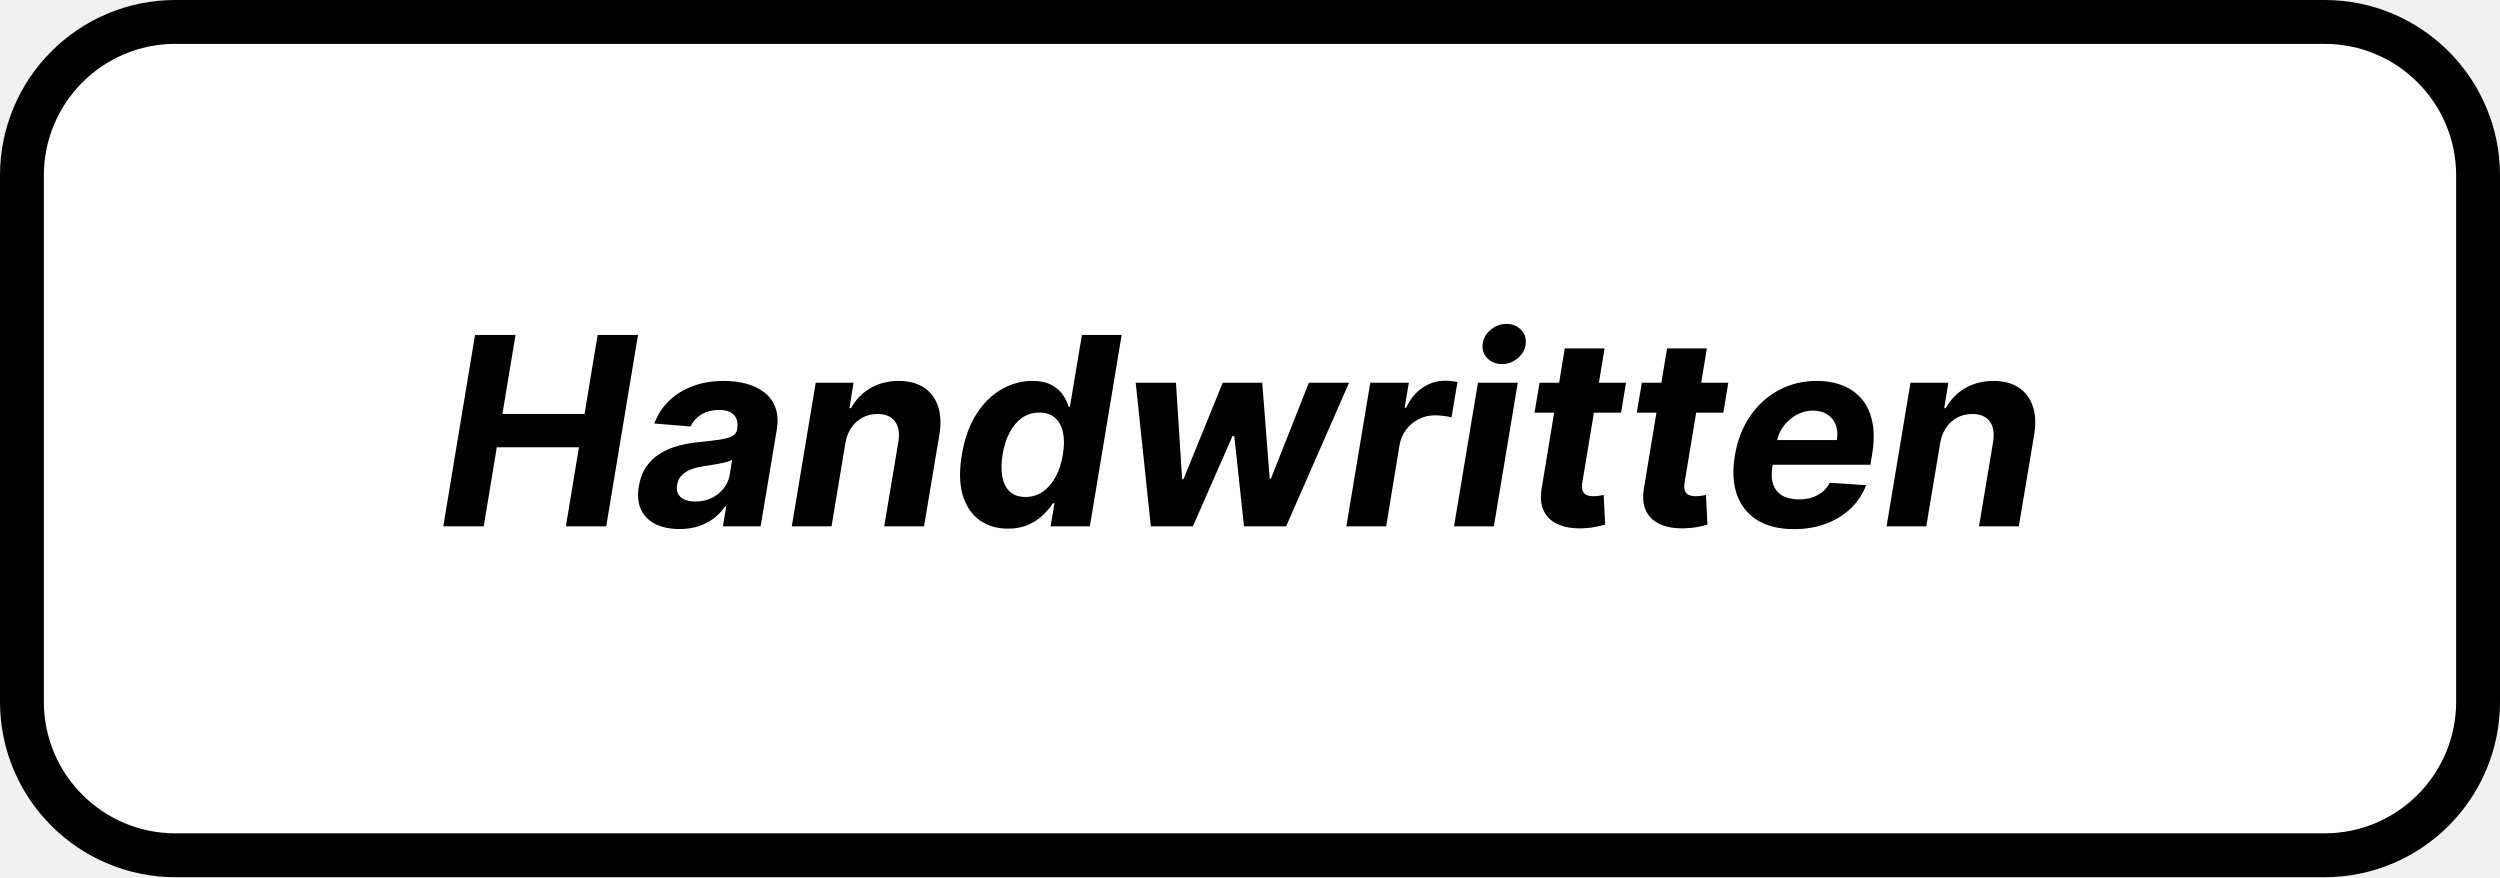
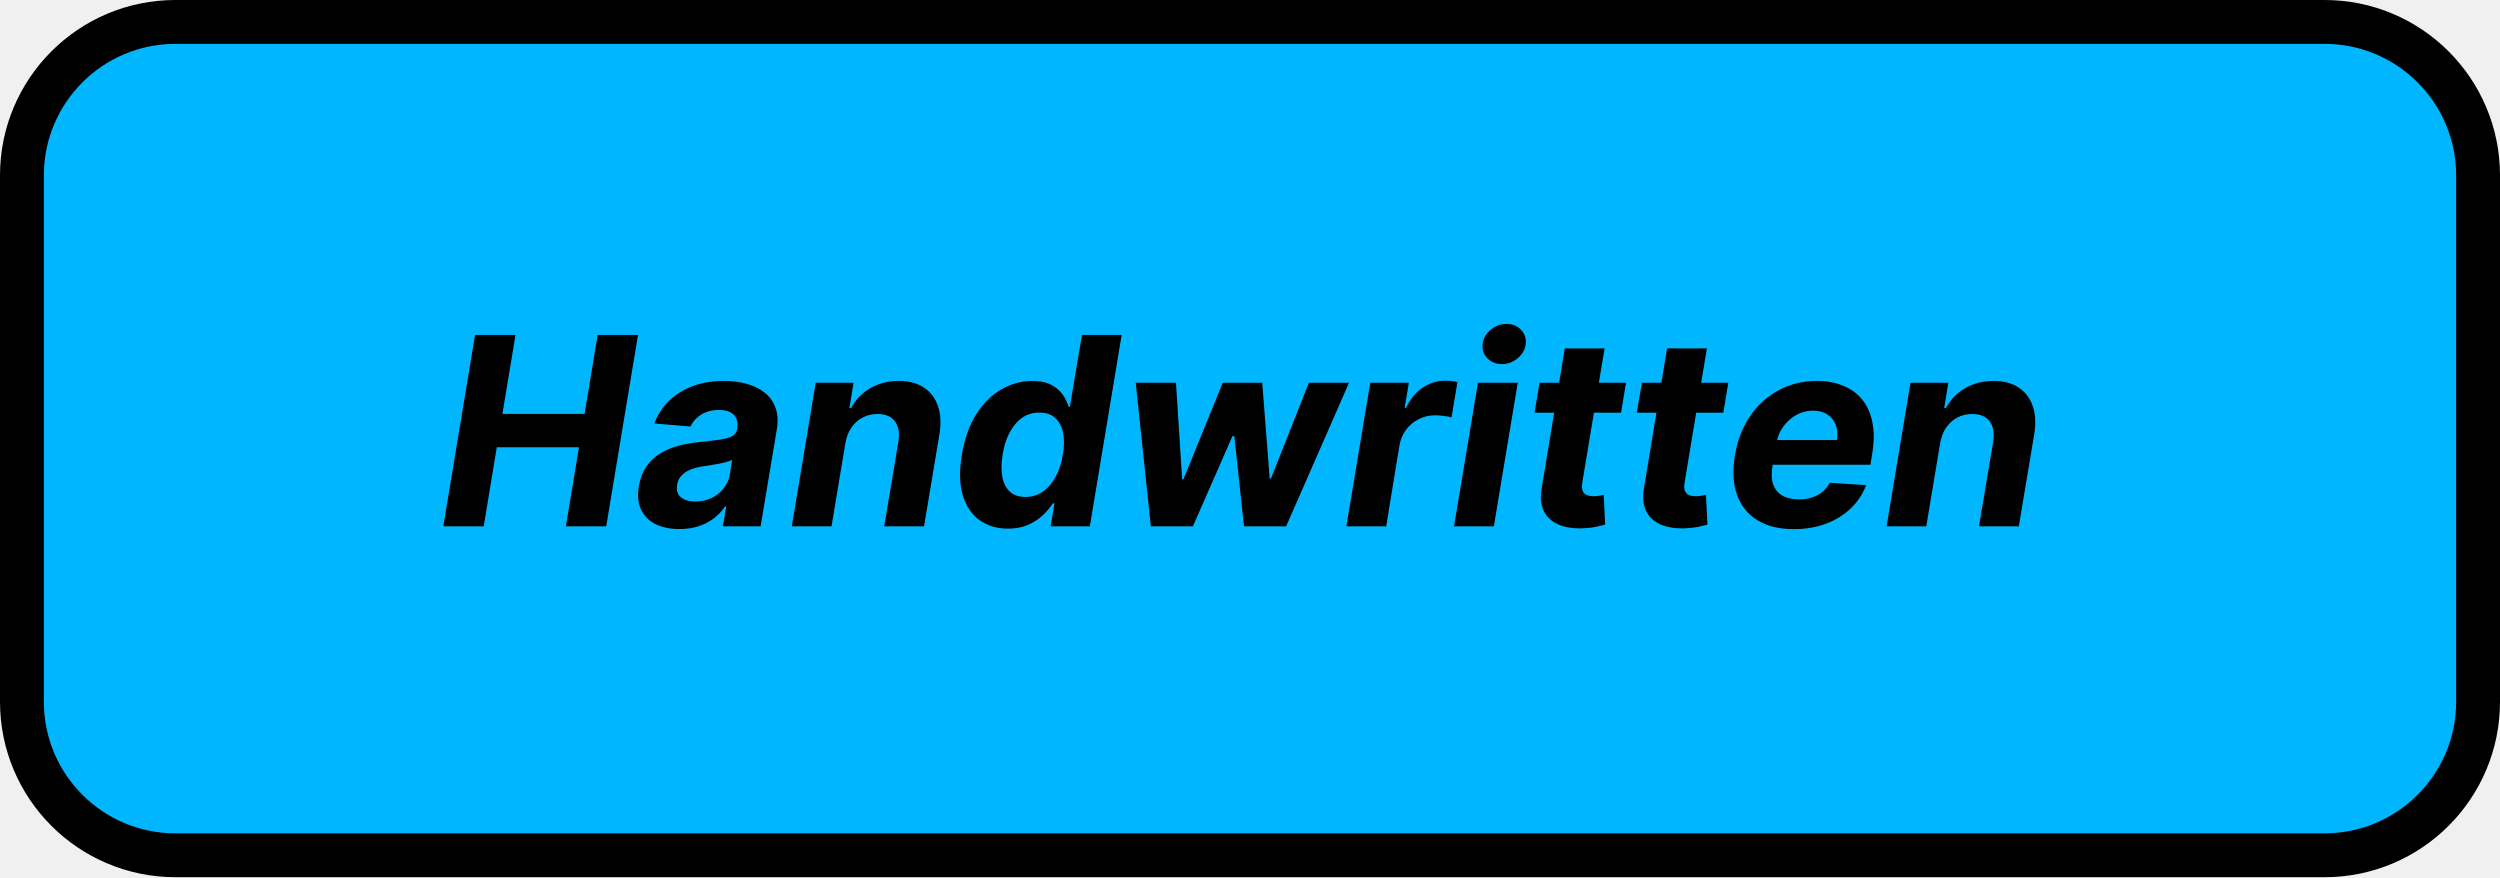
<svg xmlns="http://www.w3.org/2000/svg" width="57" height="20" viewBox="0 0 57 20" fill="none">
-   <rect x="0.5" y="0.5" width="56" height="19" rx="3.5" fill="white" />
+   <rect x="0.5" y="0.5" width="56" height="19" rx="3.5" fill="#00B7FF" />
  <rect x="0.5" y="0.5" width="56" height="19" rx="3.5" stroke="black" />
  <path d="M10.107 12L10.831 7.636H11.754L11.455 9.437H13.328L13.626 7.636H14.547L13.822 12H12.902L13.2 10.197H11.327L11.029 12H10.107ZM15.491 12.062C15.283 12.062 15.104 12.026 14.952 11.953C14.801 11.879 14.69 11.77 14.619 11.625C14.548 11.48 14.53 11.3 14.566 11.086C14.597 10.904 14.656 10.752 14.743 10.63C14.831 10.506 14.938 10.407 15.065 10.332C15.191 10.256 15.331 10.199 15.484 10.159C15.639 10.119 15.799 10.092 15.964 10.078C16.154 10.058 16.309 10.039 16.428 10.021C16.549 10.002 16.639 9.976 16.699 9.942C16.759 9.906 16.795 9.854 16.808 9.784V9.771C16.829 9.638 16.804 9.534 16.733 9.46C16.663 9.385 16.552 9.347 16.398 9.347C16.236 9.347 16.099 9.383 15.985 9.454C15.873 9.525 15.793 9.615 15.744 9.724L14.918 9.656C14.992 9.457 15.103 9.286 15.252 9.141C15.403 8.994 15.584 8.882 15.796 8.804C16.007 8.724 16.244 8.685 16.507 8.685C16.689 8.685 16.859 8.706 17.016 8.749C17.175 8.791 17.312 8.857 17.428 8.947C17.544 9.036 17.628 9.151 17.679 9.292C17.732 9.431 17.742 9.598 17.711 9.793L17.342 12H16.482L16.558 11.546H16.533C16.463 11.648 16.378 11.739 16.277 11.817C16.176 11.893 16.06 11.954 15.93 11.998C15.799 12.04 15.653 12.062 15.491 12.062ZM15.855 11.435C15.987 11.435 16.109 11.409 16.22 11.357C16.332 11.303 16.424 11.23 16.496 11.139C16.57 11.048 16.617 10.945 16.637 10.83L16.692 10.483C16.664 10.501 16.623 10.518 16.569 10.532C16.516 10.546 16.459 10.56 16.396 10.572C16.335 10.584 16.273 10.595 16.211 10.604C16.148 10.613 16.092 10.621 16.043 10.63C15.933 10.646 15.835 10.671 15.749 10.704C15.662 10.739 15.592 10.785 15.538 10.843C15.484 10.9 15.45 10.971 15.438 11.056C15.418 11.18 15.447 11.274 15.525 11.339C15.604 11.403 15.714 11.435 15.855 11.435ZM19.274 10.108L18.959 12H18.053L18.598 8.727H19.461L19.367 9.305H19.404C19.508 9.113 19.654 8.962 19.843 8.851C20.033 8.74 20.25 8.685 20.492 8.685C20.72 8.685 20.909 8.734 21.061 8.834C21.215 8.933 21.323 9.075 21.385 9.258C21.449 9.441 21.46 9.661 21.417 9.916L21.068 12H20.16L20.482 10.078C20.515 9.878 20.489 9.722 20.405 9.609C20.323 9.496 20.19 9.439 20.007 9.439C19.885 9.439 19.772 9.465 19.67 9.518C19.568 9.57 19.482 9.647 19.412 9.748C19.344 9.847 19.298 9.967 19.274 10.108ZM22.981 12.053C22.731 12.053 22.515 11.989 22.335 11.861C22.156 11.732 22.028 11.543 21.951 11.293C21.876 11.041 21.869 10.733 21.93 10.368C21.993 9.993 22.105 9.681 22.267 9.433C22.429 9.183 22.621 8.996 22.842 8.872C23.064 8.747 23.295 8.685 23.535 8.685C23.716 8.685 23.863 8.716 23.976 8.778C24.089 8.839 24.177 8.916 24.238 9.009C24.299 9.099 24.341 9.189 24.366 9.277H24.393L24.668 7.636H25.574L24.849 12H23.954L24.042 11.476H24.003C23.947 11.567 23.871 11.657 23.777 11.746C23.685 11.835 23.573 11.908 23.441 11.966C23.31 12.024 23.157 12.053 22.981 12.053ZM23.381 11.331C23.526 11.331 23.657 11.291 23.773 11.212C23.89 11.131 23.988 11.018 24.067 10.873C24.147 10.728 24.202 10.558 24.233 10.364C24.266 10.169 24.267 10 24.236 9.857C24.204 9.713 24.143 9.602 24.052 9.524C23.963 9.446 23.844 9.407 23.697 9.407C23.547 9.407 23.415 9.447 23.3 9.528C23.187 9.609 23.092 9.722 23.017 9.865C22.943 10.008 22.89 10.175 22.859 10.364C22.828 10.554 22.826 10.722 22.853 10.869C22.88 11.014 22.937 11.127 23.025 11.21C23.113 11.29 23.232 11.331 23.381 11.331ZM26.239 12L25.894 8.727H26.812L26.953 10.926H26.983L27.878 8.727H28.779L28.949 10.913H28.977L29.842 8.727H30.758L29.324 12H28.363L28.142 9.942H28.101L27.198 12H26.239ZM30.697 12L31.242 8.727H32.122L32.026 9.298H32.06C32.154 9.095 32.28 8.942 32.438 8.838C32.597 8.733 32.768 8.68 32.951 8.68C32.997 8.68 33.044 8.683 33.094 8.689C33.145 8.693 33.191 8.7 33.23 8.71L33.094 9.518C33.054 9.504 32.997 9.492 32.923 9.484C32.851 9.474 32.782 9.469 32.717 9.469C32.585 9.469 32.462 9.498 32.348 9.556C32.235 9.613 32.139 9.692 32.06 9.795C31.984 9.897 31.933 10.015 31.909 10.148L31.605 12H30.697ZM33.152 12L33.697 8.727H34.605L34.06 12H33.152ZM34.245 8.301C34.11 8.301 33.999 8.256 33.91 8.167C33.824 8.076 33.788 7.968 33.804 7.843C33.82 7.715 33.881 7.607 33.987 7.519C34.094 7.43 34.215 7.385 34.349 7.385C34.484 7.385 34.594 7.43 34.68 7.519C34.765 7.607 34.8 7.715 34.786 7.843C34.772 7.968 34.712 8.076 34.605 8.167C34.5 8.256 34.38 8.301 34.245 8.301ZM37.073 8.727L36.96 9.409H34.987L35.102 8.727H37.073ZM35.677 7.943H36.585L36.078 10.994C36.064 11.078 36.066 11.143 36.084 11.19C36.103 11.236 36.133 11.268 36.176 11.286C36.22 11.305 36.273 11.314 36.334 11.314C36.376 11.314 36.42 11.31 36.464 11.303C36.508 11.295 36.541 11.288 36.564 11.284L36.598 11.96C36.547 11.975 36.478 11.992 36.391 12.011C36.306 12.029 36.205 12.04 36.089 12.045C35.867 12.053 35.679 12.024 35.526 11.957C35.373 11.889 35.263 11.785 35.196 11.644C35.129 11.504 35.115 11.327 35.153 11.114L35.677 7.943ZM39.405 8.727L39.292 9.409H37.319L37.434 8.727H39.405ZM38.009 7.943H38.917L38.41 10.994C38.396 11.078 38.398 11.143 38.416 11.19C38.435 11.236 38.465 11.268 38.508 11.286C38.552 11.305 38.605 11.314 38.666 11.314C38.708 11.314 38.752 11.31 38.796 11.303C38.84 11.295 38.873 11.288 38.896 11.284L38.93 11.96C38.879 11.975 38.81 11.992 38.723 12.011C38.638 12.029 38.537 12.04 38.421 12.045C38.199 12.053 38.011 12.024 37.858 11.957C37.705 11.889 37.595 11.785 37.528 11.644C37.461 11.504 37.447 11.327 37.485 11.114L38.009 7.943ZM40.899 12.064C40.563 12.064 40.286 11.996 40.066 11.859C39.845 11.722 39.691 11.527 39.601 11.276C39.513 11.023 39.498 10.724 39.556 10.379C39.613 10.042 39.727 9.746 39.899 9.492C40.073 9.238 40.29 9.04 40.551 8.898C40.813 8.756 41.104 8.685 41.425 8.685C41.641 8.685 41.836 8.719 42.011 8.789C42.187 8.857 42.333 8.961 42.45 9.1C42.566 9.238 42.646 9.411 42.688 9.618C42.732 9.825 42.732 10.068 42.686 10.347L42.646 10.596H39.884L39.972 10.033H41.881C41.902 9.903 41.894 9.787 41.855 9.686C41.817 9.585 41.753 9.506 41.663 9.45C41.574 9.391 41.464 9.362 41.333 9.362C41.2 9.362 41.075 9.395 40.958 9.46C40.842 9.526 40.744 9.612 40.664 9.718C40.586 9.823 40.536 9.938 40.513 10.061L40.413 10.619C40.384 10.791 40.39 10.934 40.43 11.048C40.471 11.161 40.542 11.246 40.643 11.303C40.744 11.359 40.872 11.386 41.026 11.386C41.127 11.386 41.222 11.372 41.31 11.344C41.399 11.315 41.479 11.273 41.548 11.218C41.618 11.161 41.675 11.091 41.719 11.007L42.548 11.062C42.471 11.264 42.355 11.44 42.198 11.591C42.042 11.74 41.854 11.857 41.634 11.94C41.415 12.023 41.17 12.064 40.899 12.064ZM44.235 10.108L43.919 12H43.014L43.559 8.727H44.422L44.328 9.305H44.365C44.468 9.113 44.615 8.962 44.804 8.851C44.994 8.74 45.211 8.685 45.453 8.685C45.681 8.685 45.87 8.734 46.022 8.834C46.176 8.933 46.284 9.075 46.346 9.258C46.41 9.441 46.421 9.661 46.378 9.916L46.029 12H45.121L45.443 10.078C45.475 9.878 45.45 9.722 45.366 9.609C45.284 9.496 45.151 9.439 44.968 9.439C44.846 9.439 44.733 9.465 44.631 9.518C44.529 9.57 44.443 9.647 44.373 9.748C44.305 9.847 44.259 9.967 44.235 10.108Z" fill="black" />
</svg>
